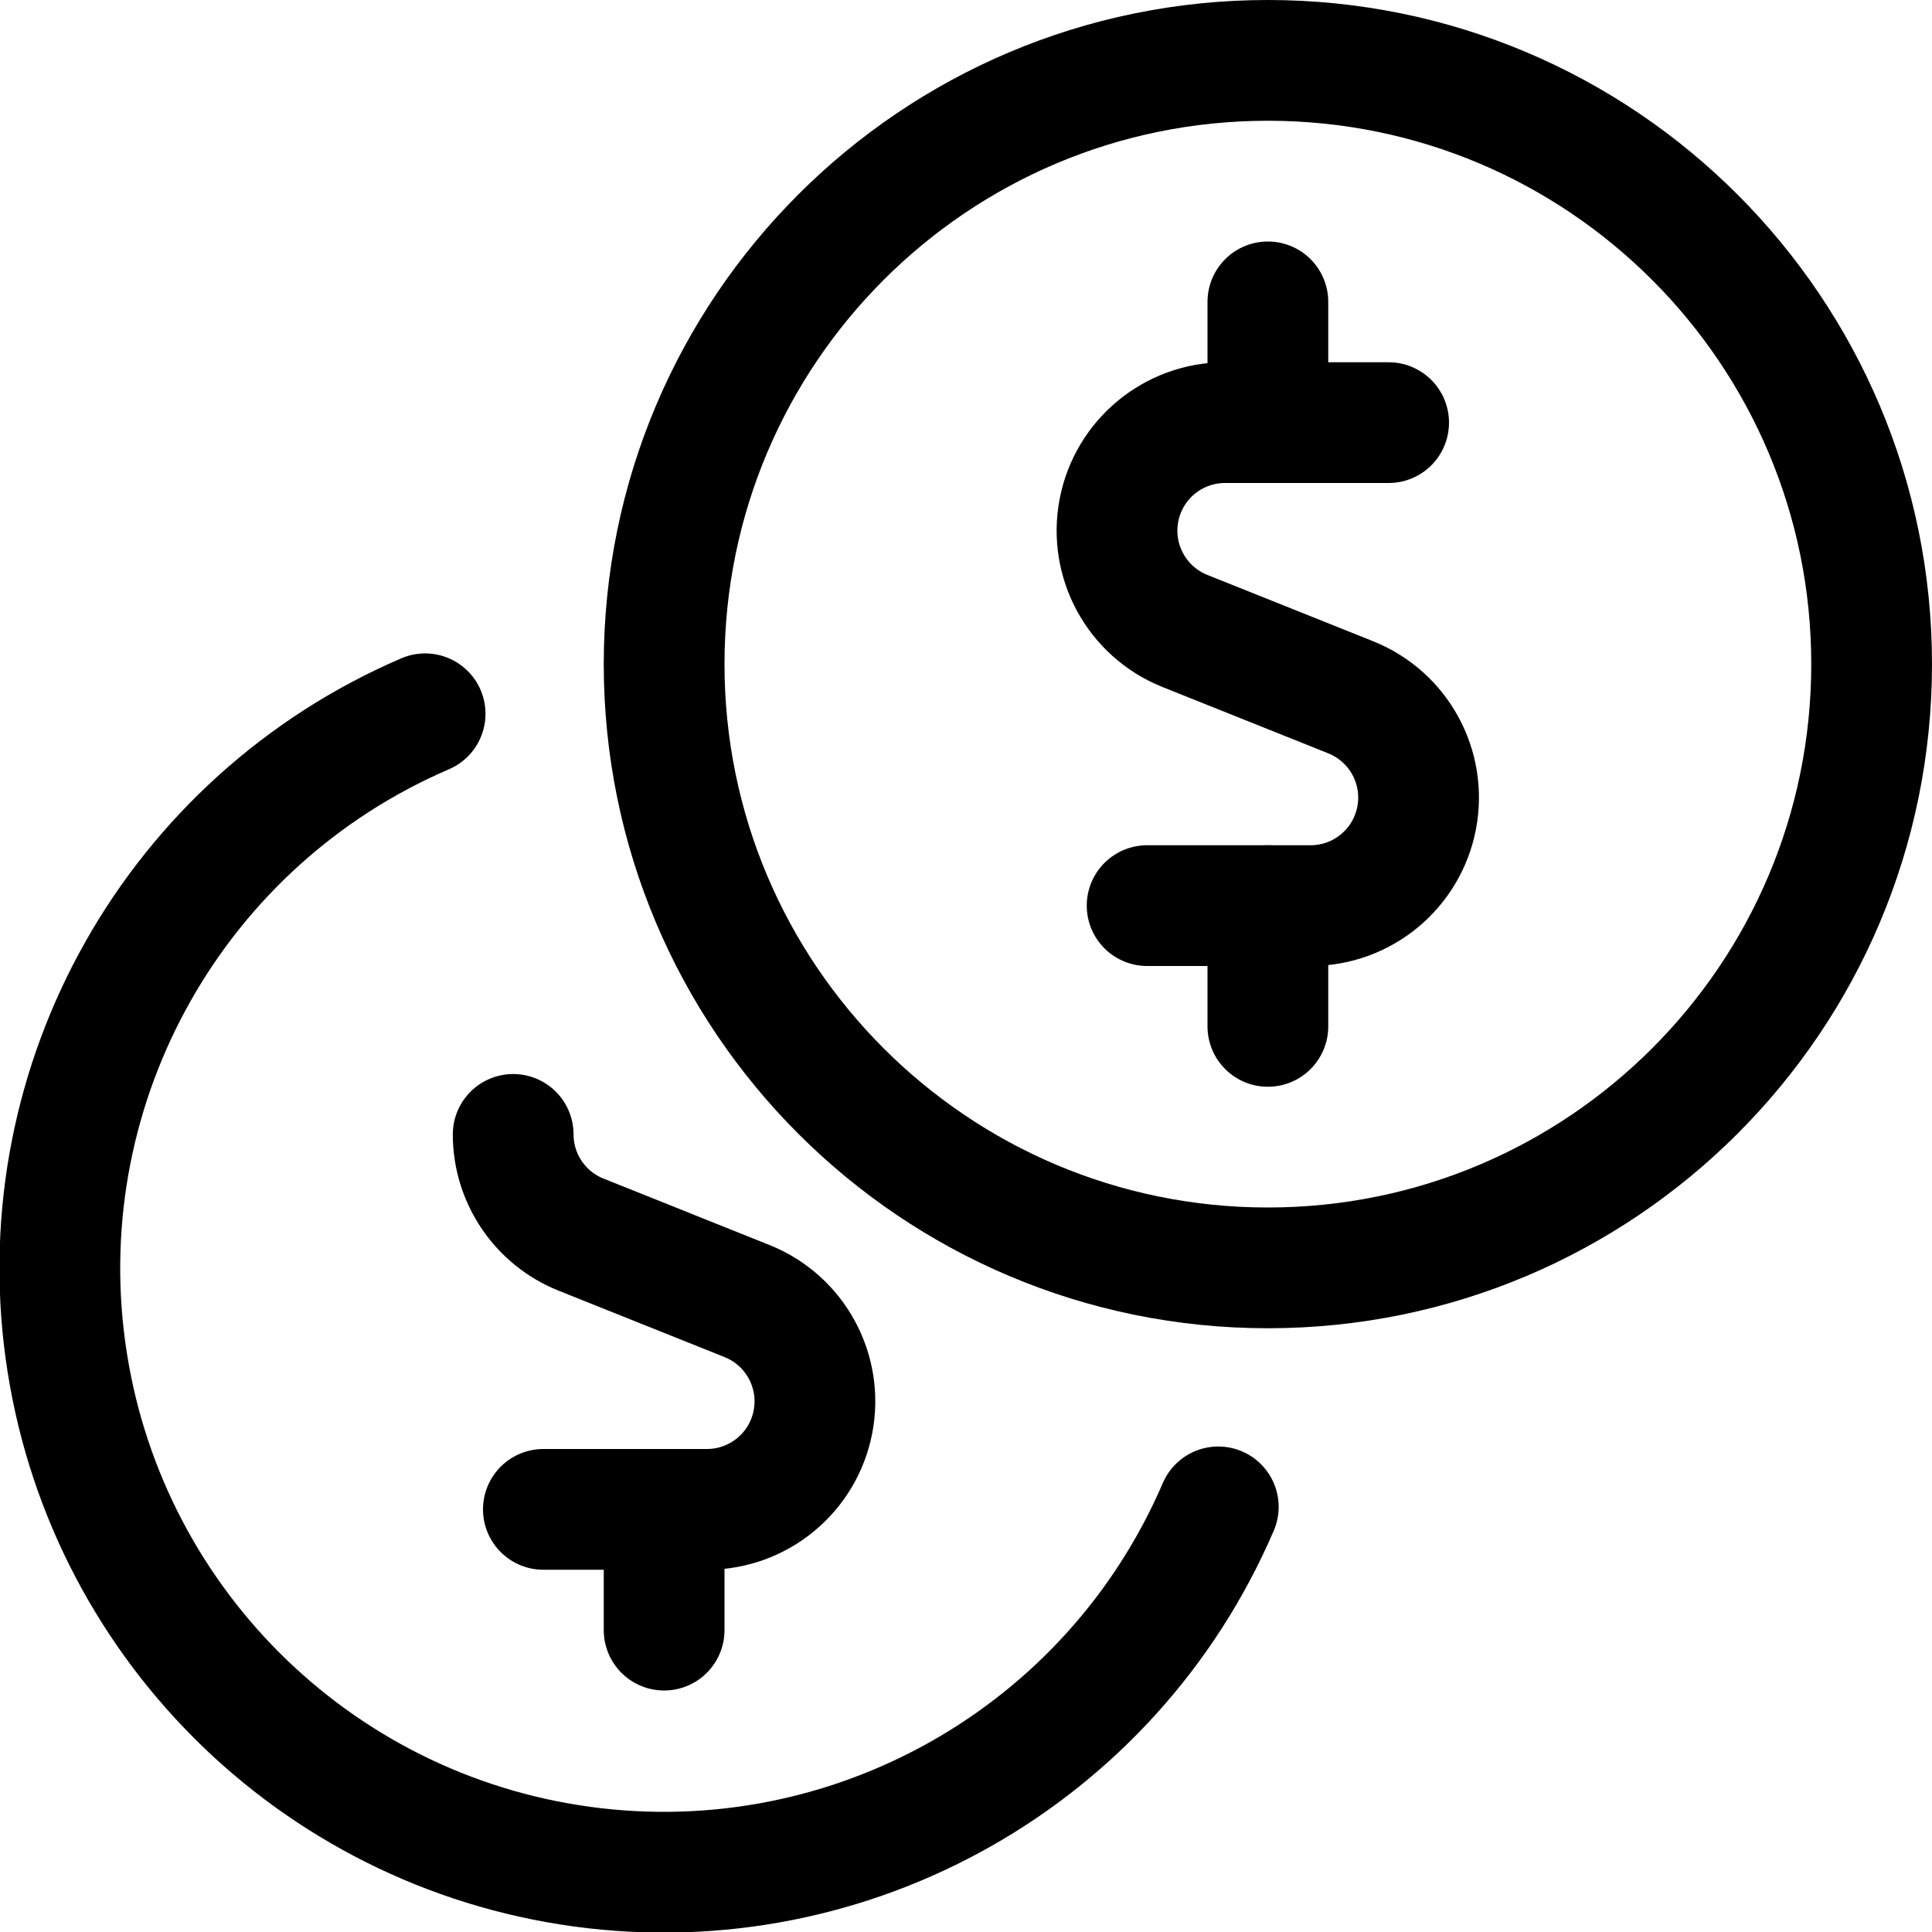
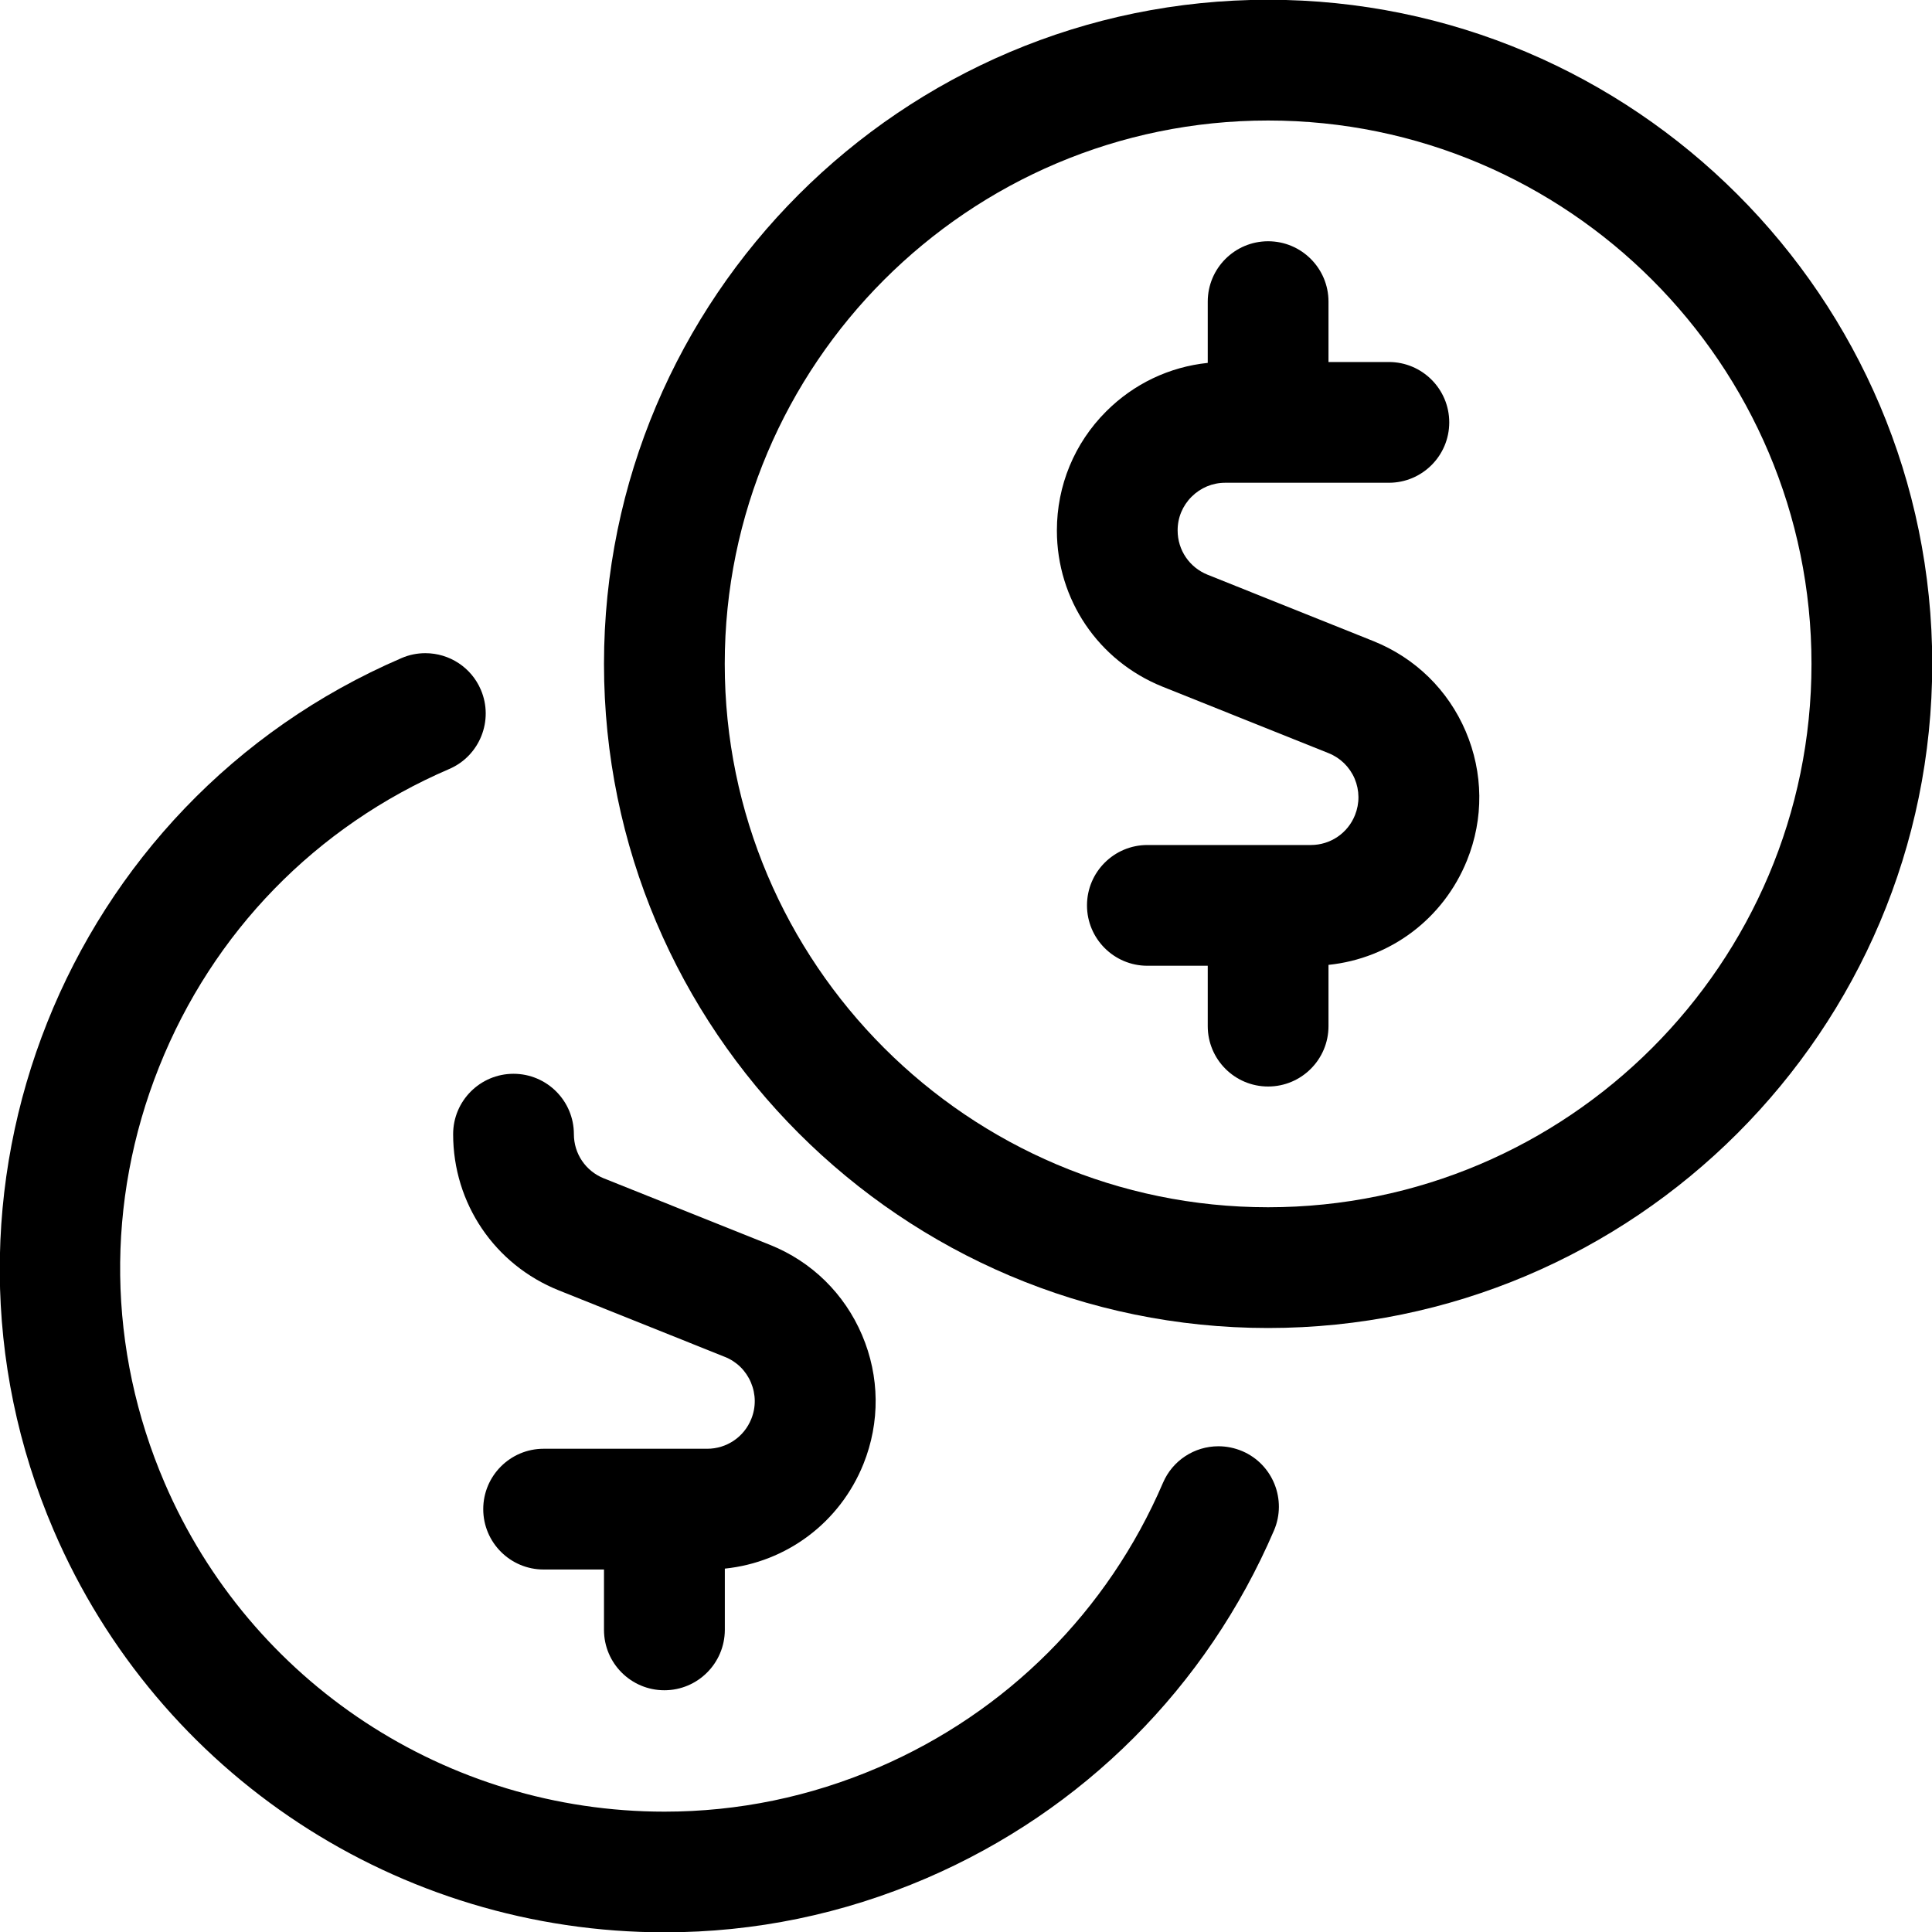
- <svg xmlns="http://www.w3.org/2000/svg" viewBox="0 0 24 24">
-   <defs>
-     <style>.a{fill:none;stroke:currentColor;stroke-linecap:round;stroke-linejoin:round;stroke-width:1.5px;}</style>
-   </defs>
-   <circle class="a" cx="15.75" cy="8.25" r="7.5" />
-   <path class="a" d="M6.375,14.092a1.341,1.341,0,0,0,.843,1.245l2.064.826a1.342,1.342,0,0,1-.5,2.587H6.75" />
-   <line class="a" x1="8.25" y1="20.25" x2="8.25" y2="18.75" />
-   <path class="a" d="M5.281,8.867a7.5,7.5,0,1,0,9.853,9.852" />
-   <path class="a" d="M17.25,5.25H15.217a1.342,1.342,0,0,0-.5,2.587l2.064.826a1.342,1.342,0,0,1-.5,2.587H14.25" />
-   <line class="a" x1="15.75" y1="5.25" x2="15.75" y2="3.75" />
-   <line class="a" x1="15.75" y1="12.75" x2="15.75" y2="11.25" />
+ <svg xmlns="http://www.w3.org/2000/svg" version="1.1" id="Layer_1" x="0px" y="0px" viewBox="0 0 24 24" style="enable-background:new 0 0 24 24;" xml:space="preserve">
+   <g>
+     <path d="M15.753,16.497c-4.549,0-8.25-3.701-8.25-8.25s3.701-8.25,8.25-8.25s8.25,3.701,8.25,8.25S20.302,16.497,15.753,16.497z    M15.753,1.497c-3.722,0-6.75,3.028-6.75,6.75s3.028,6.75,6.75,6.75c3.722,0,6.75-3.028,6.75-6.75S19.475,1.497,15.753,1.497z" />
+     <path d="M8.253,20.997c-0.414,0-0.75-0.336-0.75-0.75v-0.75h-0.75c-0.414,0-0.75-0.336-0.75-0.75s0.336-0.75,0.75-0.75h2.032   c0.242,0,0.458-0.146,0.548-0.371c0.059-0.146,0.057-0.307-0.005-0.453c-0.062-0.146-0.177-0.259-0.323-0.317L6.943,16.03   c-0.798-0.319-1.314-1.081-1.314-1.941c0-0.414,0.336-0.75,0.75-0.75c0.414,0,0.75,0.336,0.75,0.75   c0,0.243,0.146,0.458,0.372,0.549l2.064,0.826c0.519,0.208,0.925,0.607,1.144,1.121c0.219,0.514,0.225,1.083,0.017,1.601   c-0.293,0.728-0.955,1.221-1.722,1.3v0.761C9.003,20.661,8.667,20.997,8.253,20.997z" />
+     <path d="M8.257,24.004c-3.307,0-6.286-1.959-7.589-4.991c-1.797-4.179,0.141-9.041,4.32-10.838   c0.095-0.041,0.194-0.061,0.296-0.061c0.3,0,0.571,0.178,0.689,0.454C6.136,8.948,5.96,9.39,5.58,9.553   c-1.656,0.712-2.936,2.027-3.604,3.702c-0.668,1.675-0.643,3.509,0.069,5.166c1.067,2.481,3.505,4.084,6.21,4.084c0,0,0,0,0,0   c0.916,0,1.81-0.185,2.657-0.549c1.594-0.686,2.85-1.941,3.535-3.536c0.118-0.276,0.389-0.454,0.689-0.454   c0.102,0,0.202,0.021,0.297,0.061c0.38,0.163,0.556,0.605,0.393,0.985c-0.837,1.948-2.372,3.483-4.32,4.321   C10.47,23.778,9.378,24.004,8.257,24.004L8.257,24.004z" />
+     <path d="M15.753,13.497c-0.414,0-0.75-0.336-0.75-0.75v-0.75h-0.75c-0.414,0-0.75-0.336-0.75-0.75s0.336-0.75,0.75-0.75h2.031   c0.242,0,0.458-0.146,0.548-0.371c0.059-0.147,0.057-0.308-0.004-0.453c-0.062-0.145-0.177-0.258-0.324-0.317L14.441,8.53   c-0.797-0.321-1.312-1.082-1.312-1.94c0-0.558,0.217-1.084,0.612-1.479c0.344-0.344,0.785-0.553,1.262-0.603V3.747   c0-0.414,0.336-0.75,0.75-0.75c0.414,0,0.75,0.336,0.75,0.75v0.75h0.75c0.414,0,0.75,0.336,0.75,0.75s-0.336,0.75-0.75,0.75H15.22   c-0.158,0-0.306,0.062-0.418,0.174c-0.112,0.112-0.174,0.261-0.173,0.419c0,0.243,0.146,0.458,0.371,0.549l2.063,0.826   c0.519,0.209,0.926,0.607,1.145,1.121c0.219,0.515,0.225,1.083,0.016,1.601c-0.293,0.727-0.954,1.22-1.721,1.299v0.761   C16.503,13.161,16.167,13.497,15.753,13.497z" />
+   </g>
</svg>
